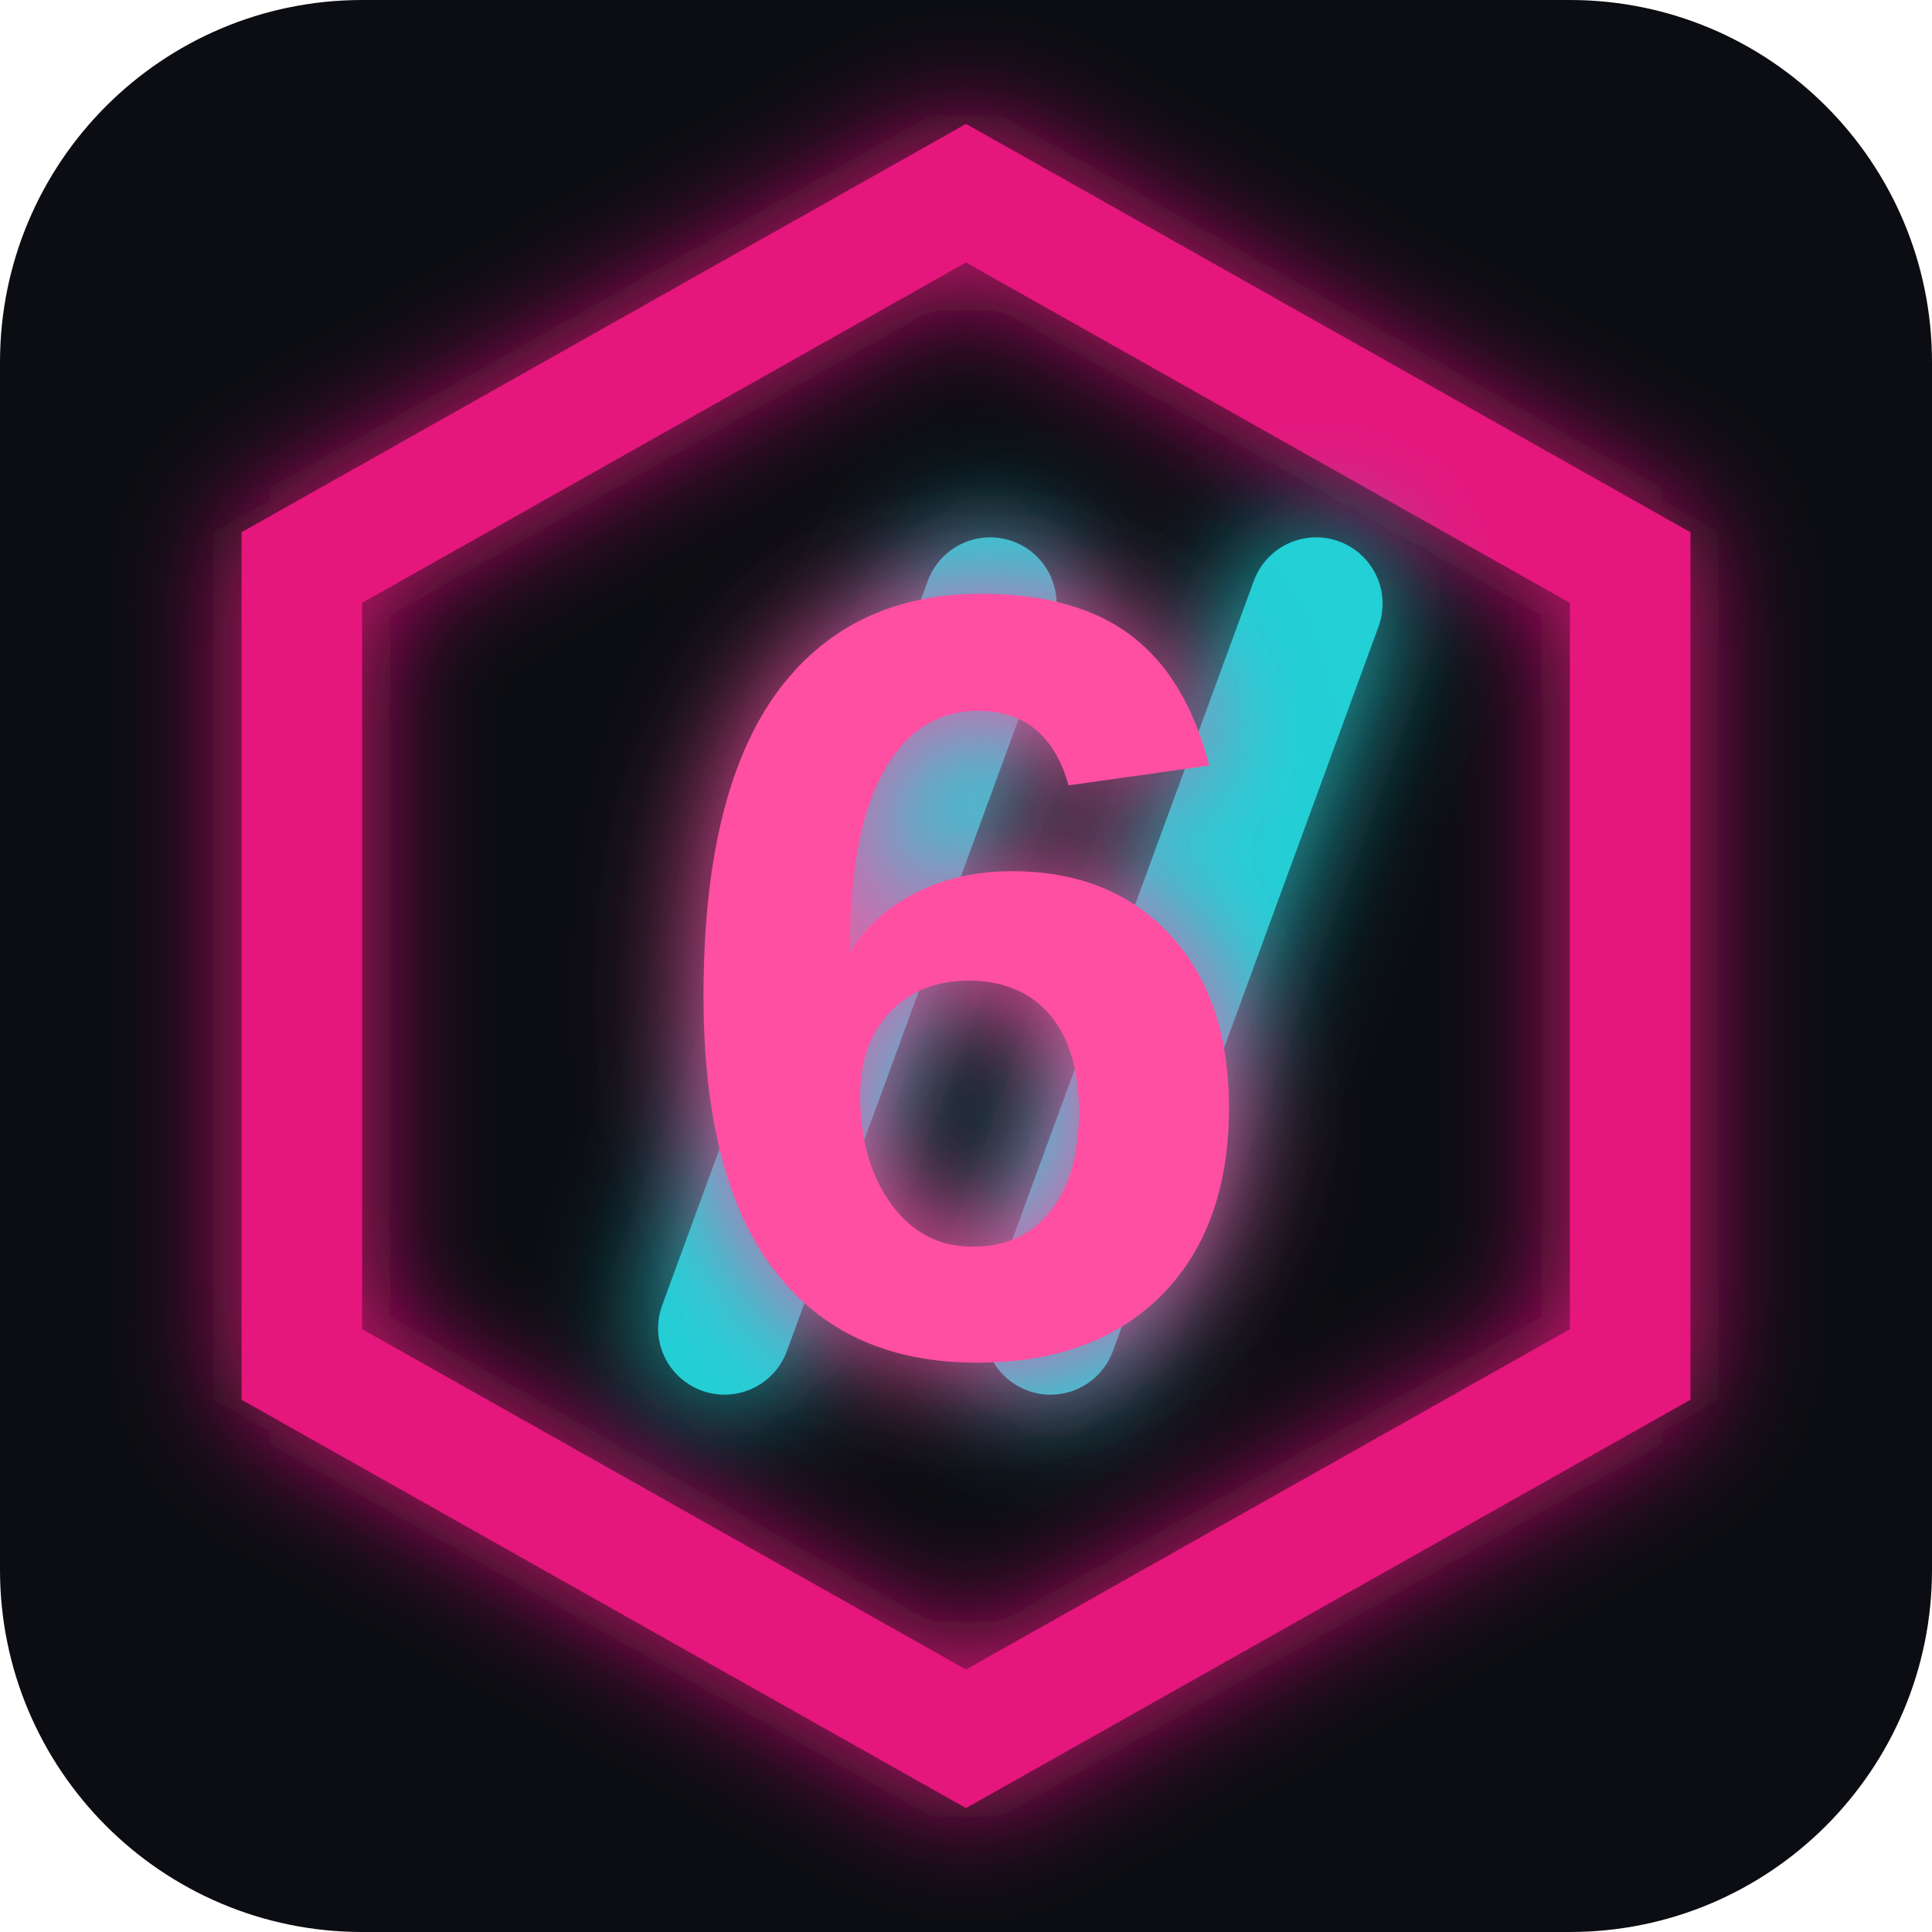
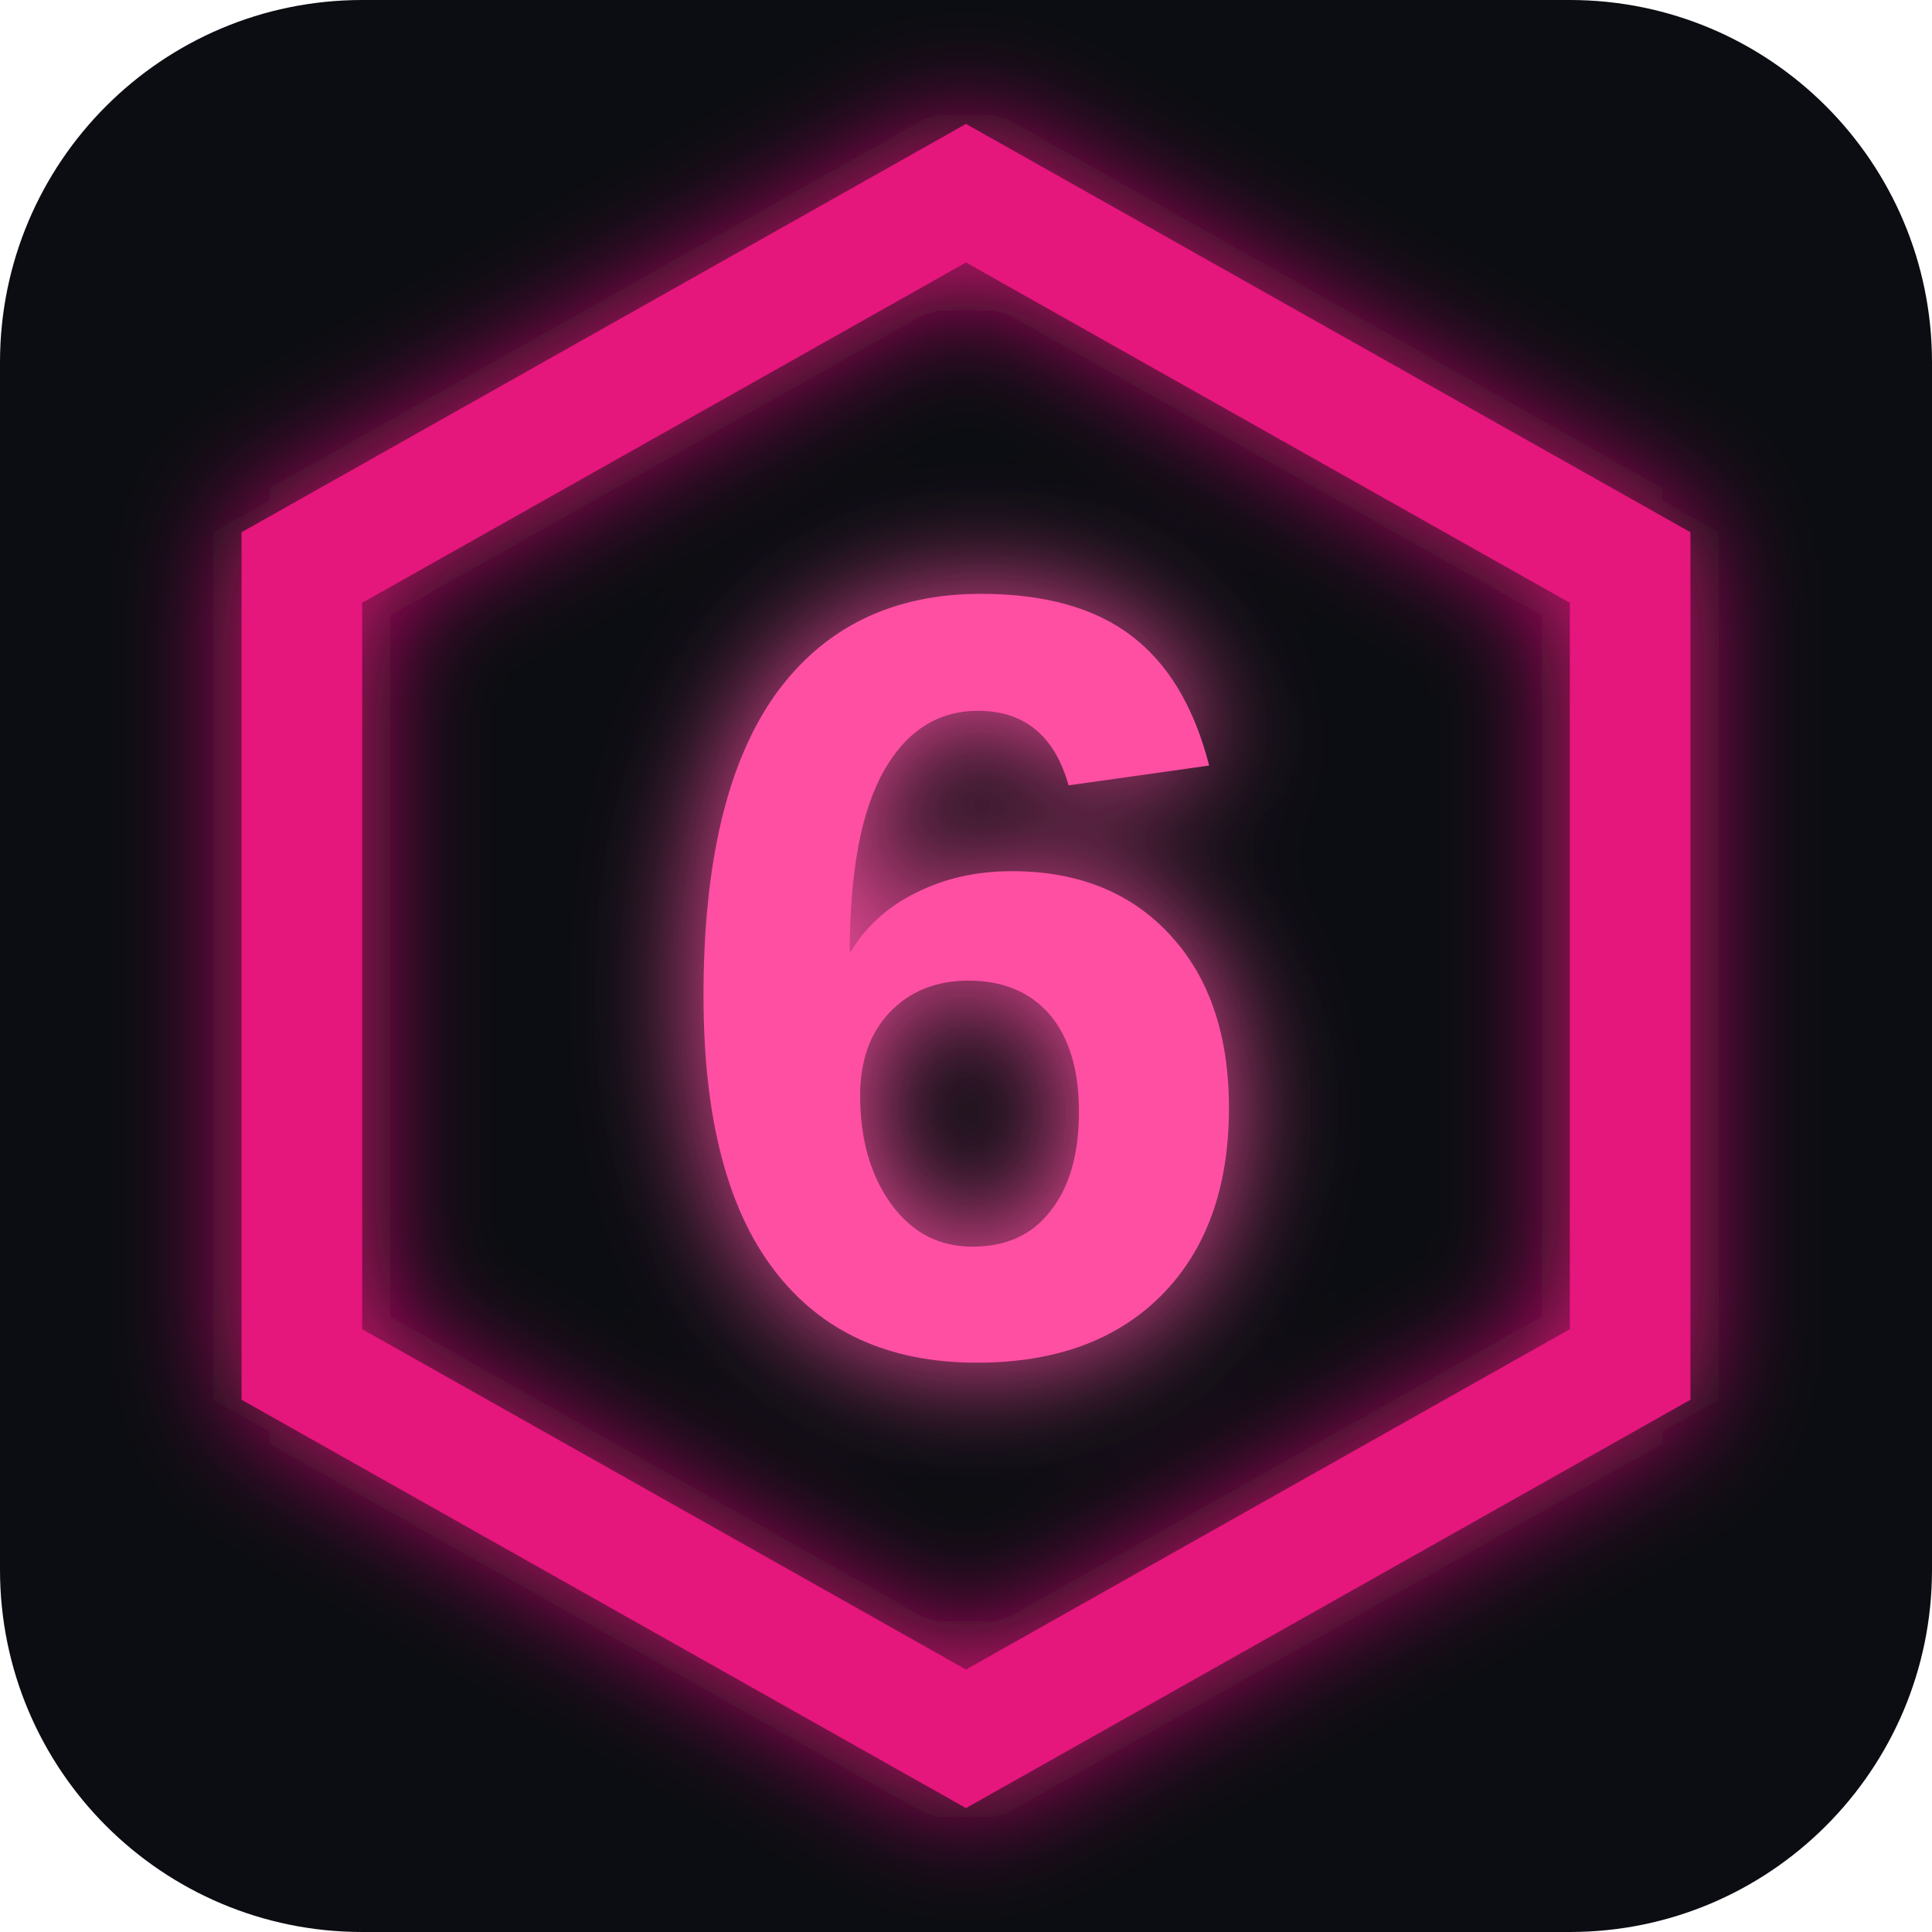
<svg xmlns="http://www.w3.org/2000/svg" viewBox="0 0 32 32" width="32" height="32">
  <defs>
    <filter id="glow" x="-40%" y="-40%" width="180%" height="180%">
      <feGaussianBlur stdDeviation="1" result="b" />
      <feMerge>
        <feMergeNode in="b" />
        <feMergeNode in="SourceGraphic" />
      </feMerge>
    </filter>
  </defs>
  <rect width="32" height="32" rx="6" fill="#0b0d12" />
  <path d="M16 3.2 27 9.4 27 22.6 16 28.8 5 22.6 5 9.4Z" fill="none" stroke="#e5177b" stroke-width="2" stroke-linejoin="miter" filter="url(#glow)" />
-   <g filter="url(#glow)">
-     <path d="M12 22 16.4 10" stroke="#21d0d6" stroke-width="2.2" stroke-linecap="round" />
-     <path d="M17.4 22 21.8 10" stroke="#21d0d6" stroke-width="2.2" stroke-linecap="round" />
-   </g>
  <text x="16" y="22.4" text-anchor="middle" font-family="Arial, sans-serif" font-size="18" font-weight="700" fill="#ff4fa3" filter="url(#glow)">6</text>
</svg>
